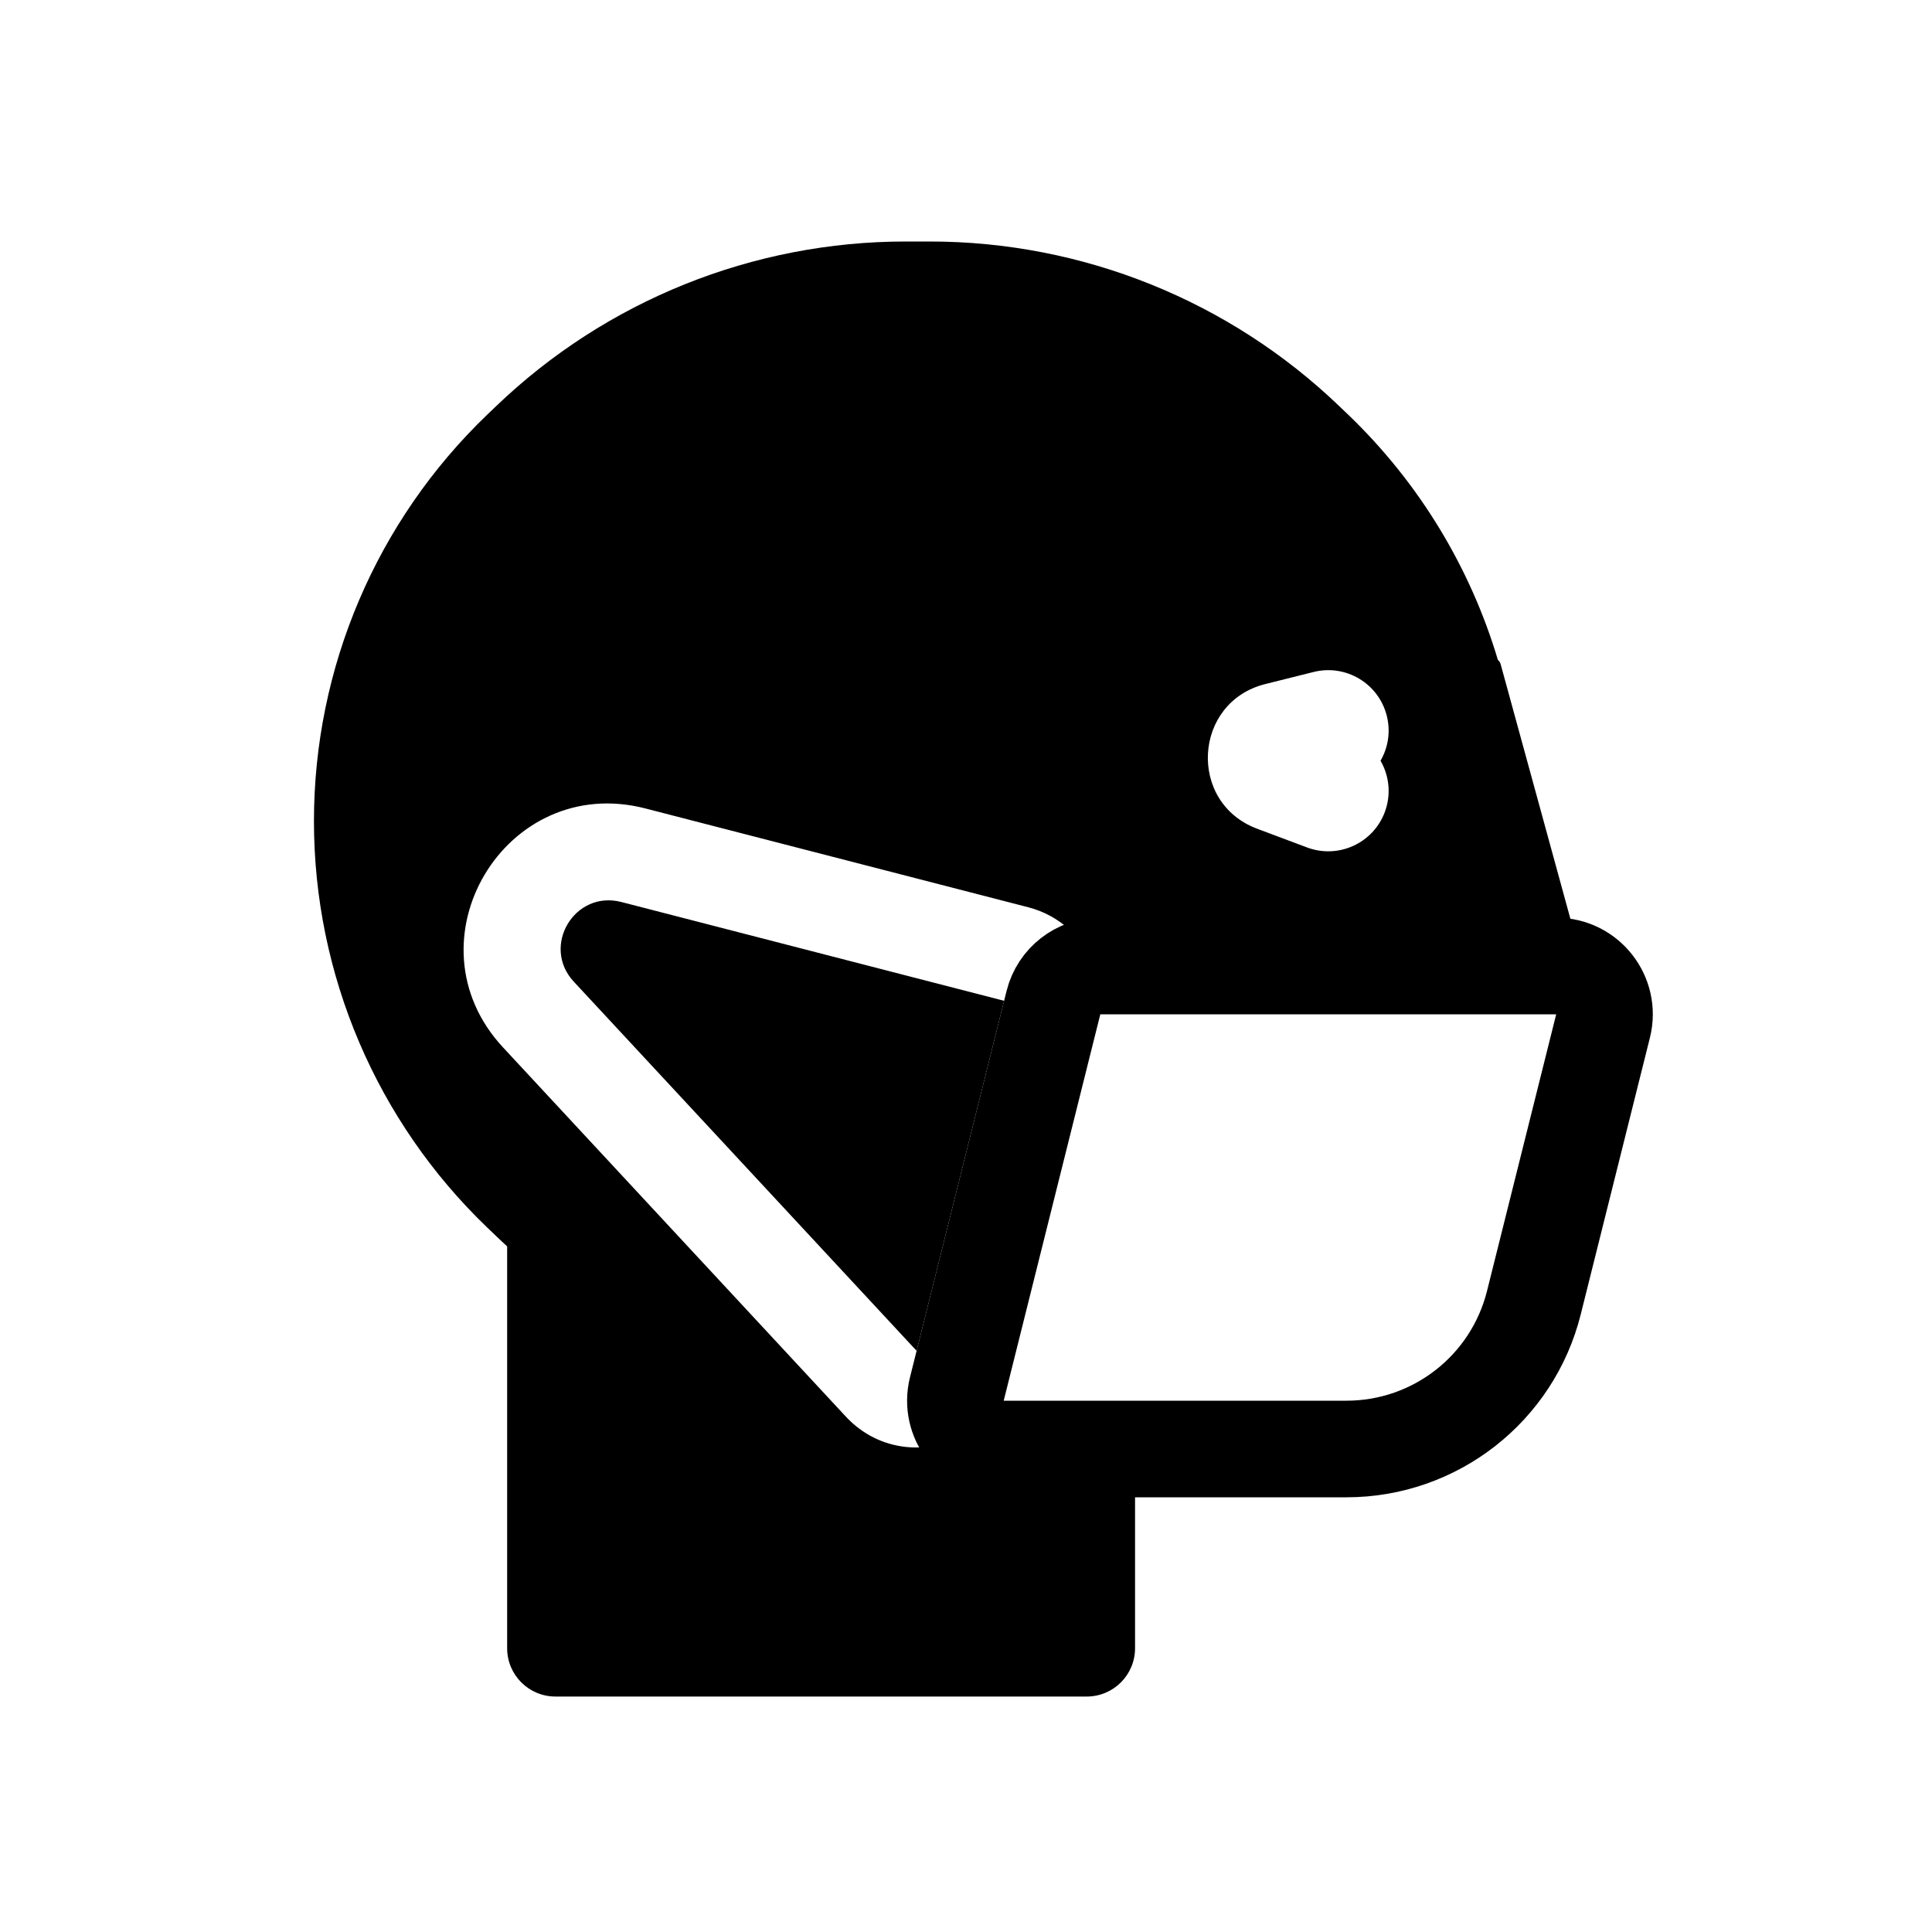
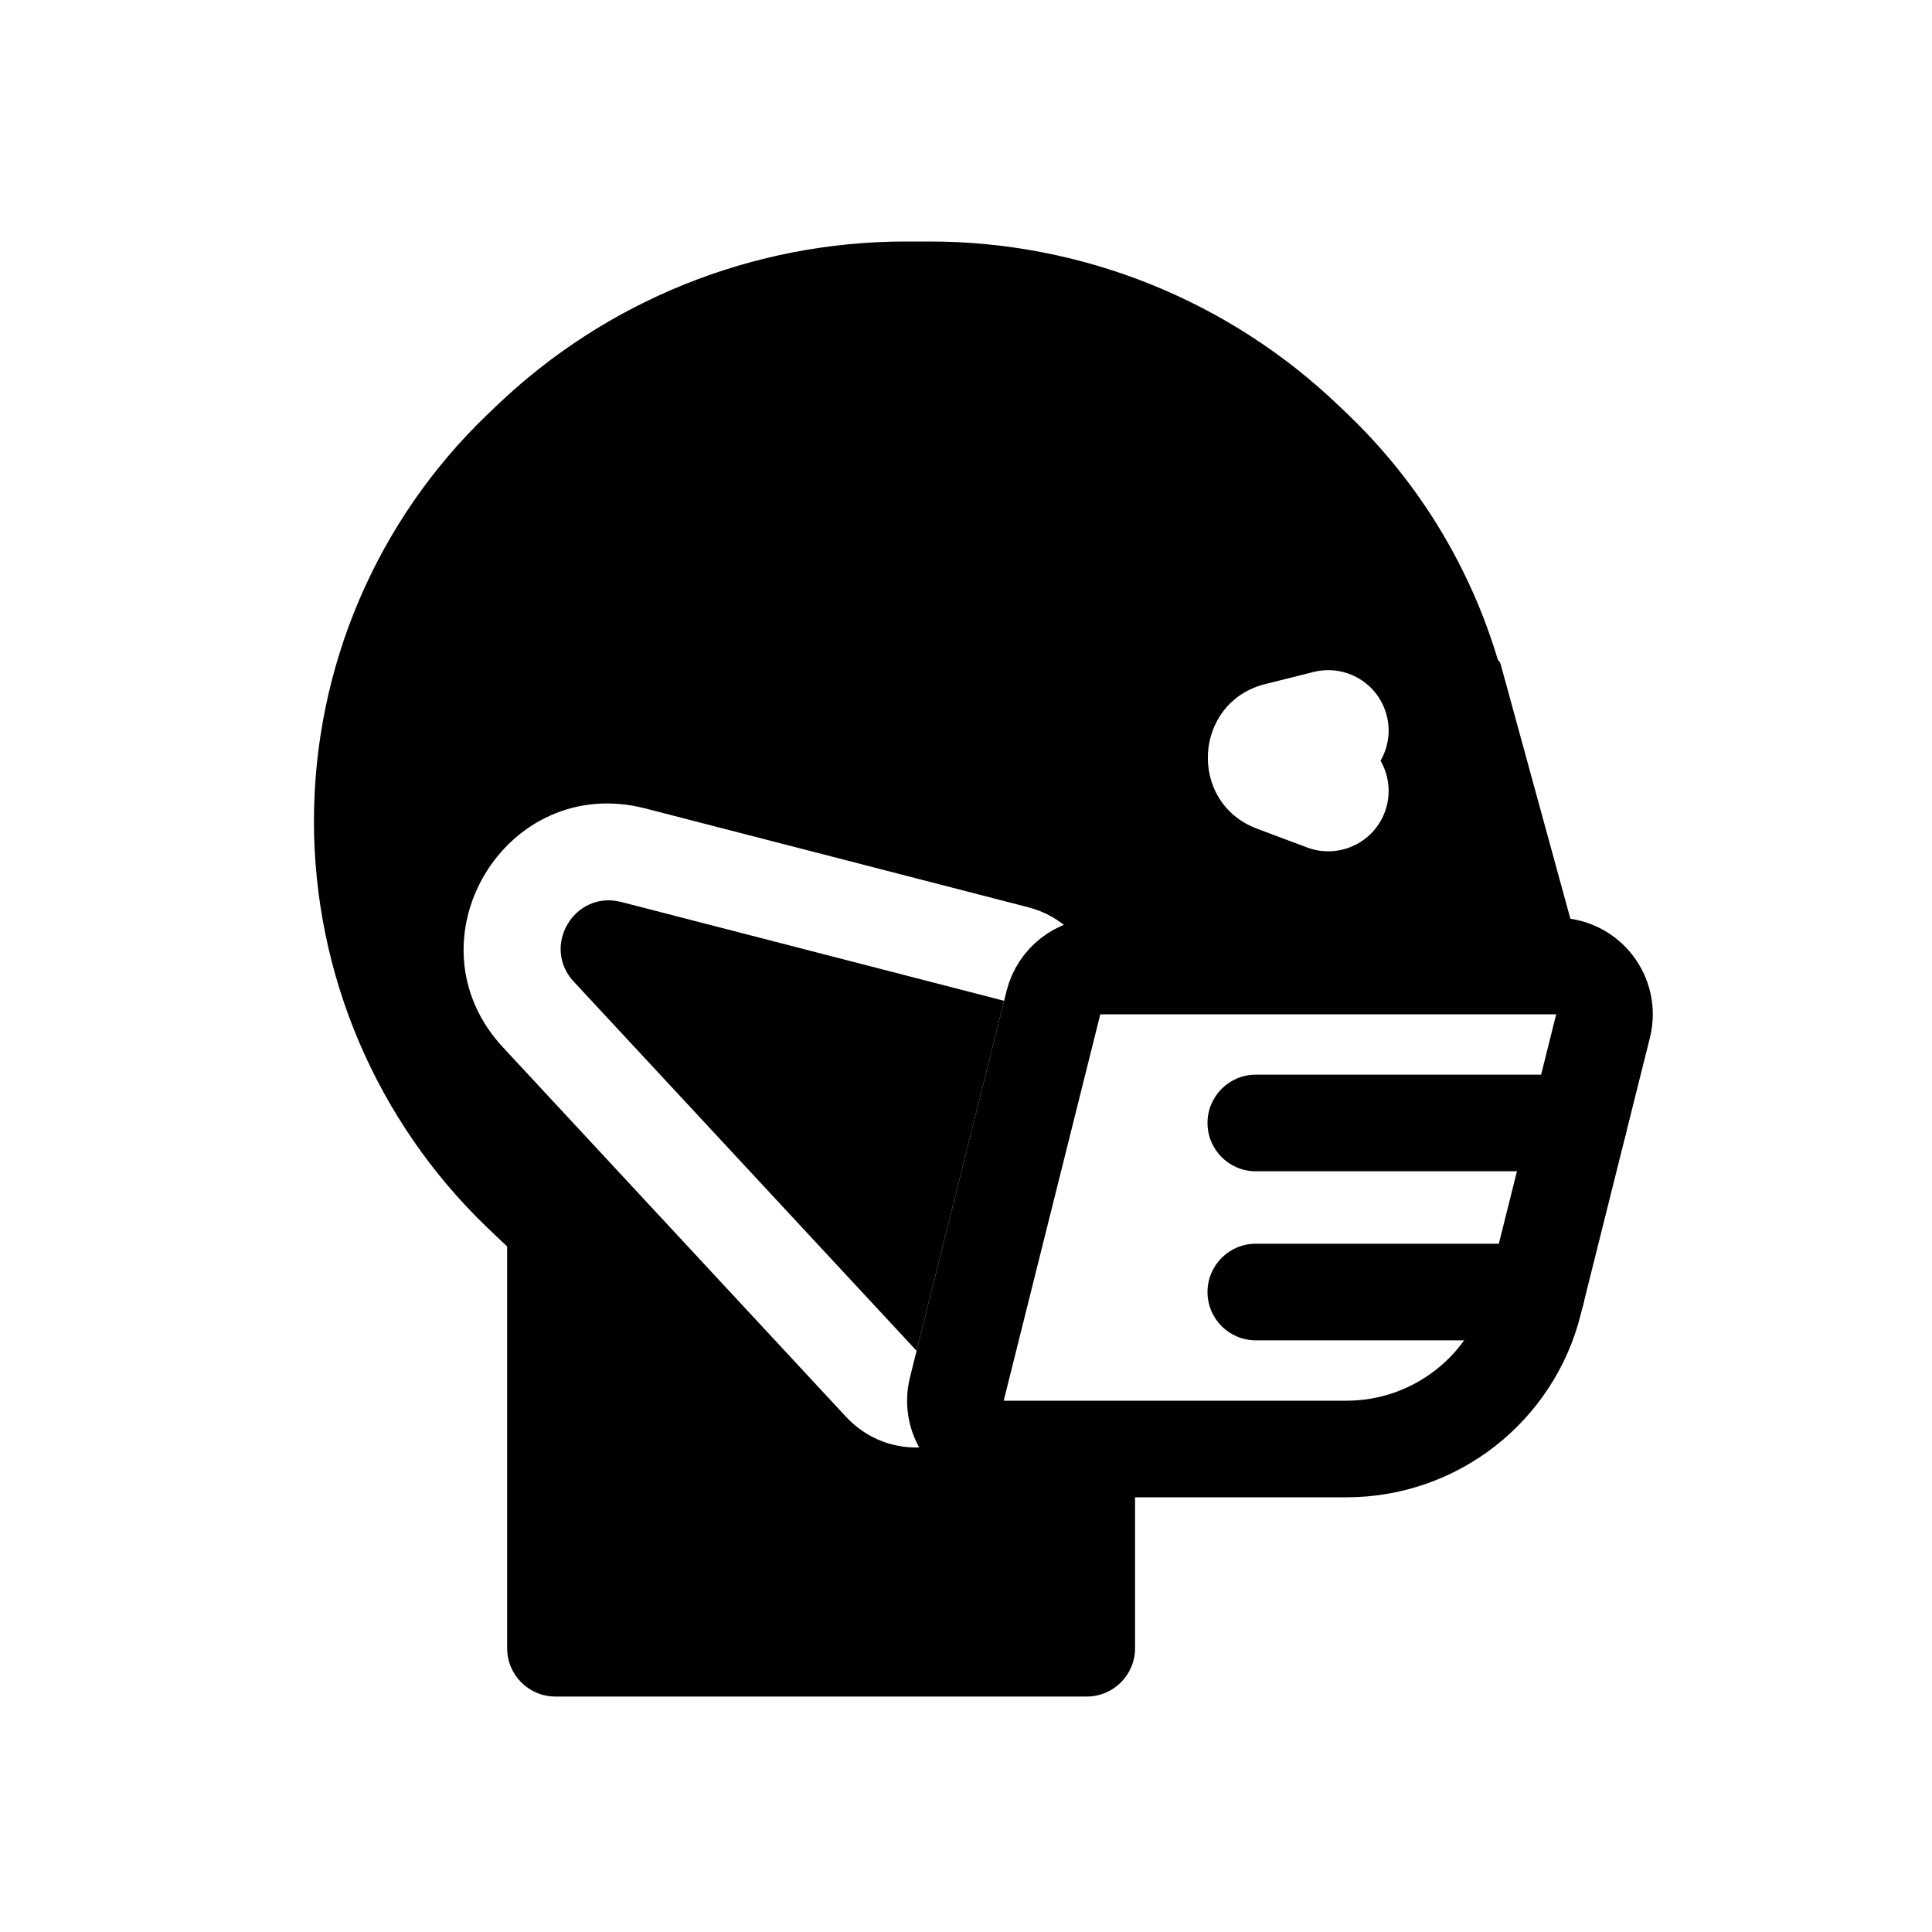
<svg viewBox="0 0 80 80" fill="none">
-   <path fill-rule="evenodd" clip-rule="evenodd" d="M20.534 16.827C25.097 12.446 31.177 10 37.502 10H38.498C44.823 10 50.903 12.446 55.466 16.827L55.829 17.174C58.764 19.993 60.883 23.5 62.025 27.328C62.077 27.368 62.117 27.426 62.137 27.497L65.615 40.193C65.636 40.27 65.655 40.347 65.671 40.424C65.335 40.16 64.909 40 64.438 40H45.562C45.479 40 45.397 40.005 45.316 40.015C44.869 38.846 43.881 37.904 42.578 37.568L26.723 33.476C20.92 31.978 16.749 38.977 20.827 43.368L35.023 58.657C36.422 60.163 38.541 60.276 40.071 59.334C40.433 59.739 40.96 60 41.562 60H47V68.25C47 69.355 46.105 70.25 45 70.25H23C21.895 70.25 21 69.355 21 68.25V51.61C20.843 51.466 20.687 51.321 20.534 51.173L20.171 50.826C15.59 46.427 13 40.351 13 34C13 27.649 15.59 21.573 20.171 17.174L20.534 16.827ZM23.758 40.647C22.399 39.183 23.789 36.85 25.724 37.349L41.578 41.441L37.955 55.935L23.758 40.647ZM57.425 29.644C57.589 30.299 57.478 30.958 57.165 31.5C57.525 32.125 57.614 32.9 57.341 33.628C56.856 34.921 55.415 35.576 54.122 35.091L52.053 34.315C49.166 33.232 49.403 29.072 52.394 28.325L54.394 27.825C55.733 27.49 57.09 28.304 57.425 29.644Z" fill="currentColor" />
+   <path fill-rule="evenodd" clip-rule="evenodd" d="M20.534 16.827C25.097 12.446 31.177 10 37.502 10H38.498C44.823 10 50.903 12.446 55.466 16.827L55.829 17.174C58.764 19.993 60.883 23.5 62.025 27.328C62.077 27.368 62.117 27.426 62.137 27.497L65.615 40.193C65.636 40.27 65.655 40.347 65.671 40.424C65.335 40.16 64.909 40 64.438 40H45.562C45.479 40 45.397 40.005 45.316 40.015C44.869 38.846 43.881 37.904 42.578 37.568L26.723 33.476C20.92 31.978 16.749 38.977 20.827 43.368L35.023 58.657C36.422 60.163 38.541 60.276 40.071 59.334C40.433 59.739 40.96 60 41.562 60H47V68.25C47 69.355 46.105 70.25 45 70.25H23C21.895 70.25 21 69.355 21 68.25V51.61C20.843 51.466 20.687 51.321 20.534 51.173L20.171 50.826C15.59 46.427 13 40.351 13 34C13 27.649 15.59 21.573 20.171 17.174L20.534 16.827ZM25.724 37.349C23.789 36.85 22.399 39.183 23.758 40.647L37.955 55.935L41.578 41.441L25.724 37.349ZM57.425 29.644C57.589 30.299 57.478 30.958 57.165 31.5C57.525 32.125 57.614 32.9 57.341 33.628C56.856 34.921 55.415 35.576 54.122 35.091L52.053 34.315C49.166 33.232 49.403 29.072 52.394 28.325L54.394 27.825C55.733 27.49 57.09 28.304 57.425 29.644Z" fill="currentColor" />
  <path d="M43.621 41.515C43.844 40.625 44.644 40 45.562 40H64.438C65.74 40 66.694 41.223 66.379 42.485L63.515 53.94C62.625 57.502 59.425 60 55.754 60H41.562C40.26 60 39.306 58.777 39.621 57.515L43.621 41.515Z" stroke="currentColor" stroke-width="4" stroke-linecap="round" stroke-linejoin="round" />
+   <path d="M65.375 48.5C66.48 48.5 67.375 47.605 67.375 46.5C67.375 45.395 66.48 44.5 65.375 44.5V48.5ZM52 44.5C50.895 44.5 50 45.395 50 46.5C50 47.605 50.895 48.5 52 48.5V44.5ZM63.625 55.5C64.73 55.5 65.625 54.605 65.625 53.5C65.625 52.395 64.73 51.5 63.625 51.5V55.5ZM52 51.5C50.895 51.5 50 52.395 50 53.5C50 54.605 50.895 55.5 52 55.5V51.5ZM65.375 44.5H52V48.5H65.375V44.5ZM63.625 51.5H52V55.5H63.625V51.5Z" fill="currentColor" />
</svg>
